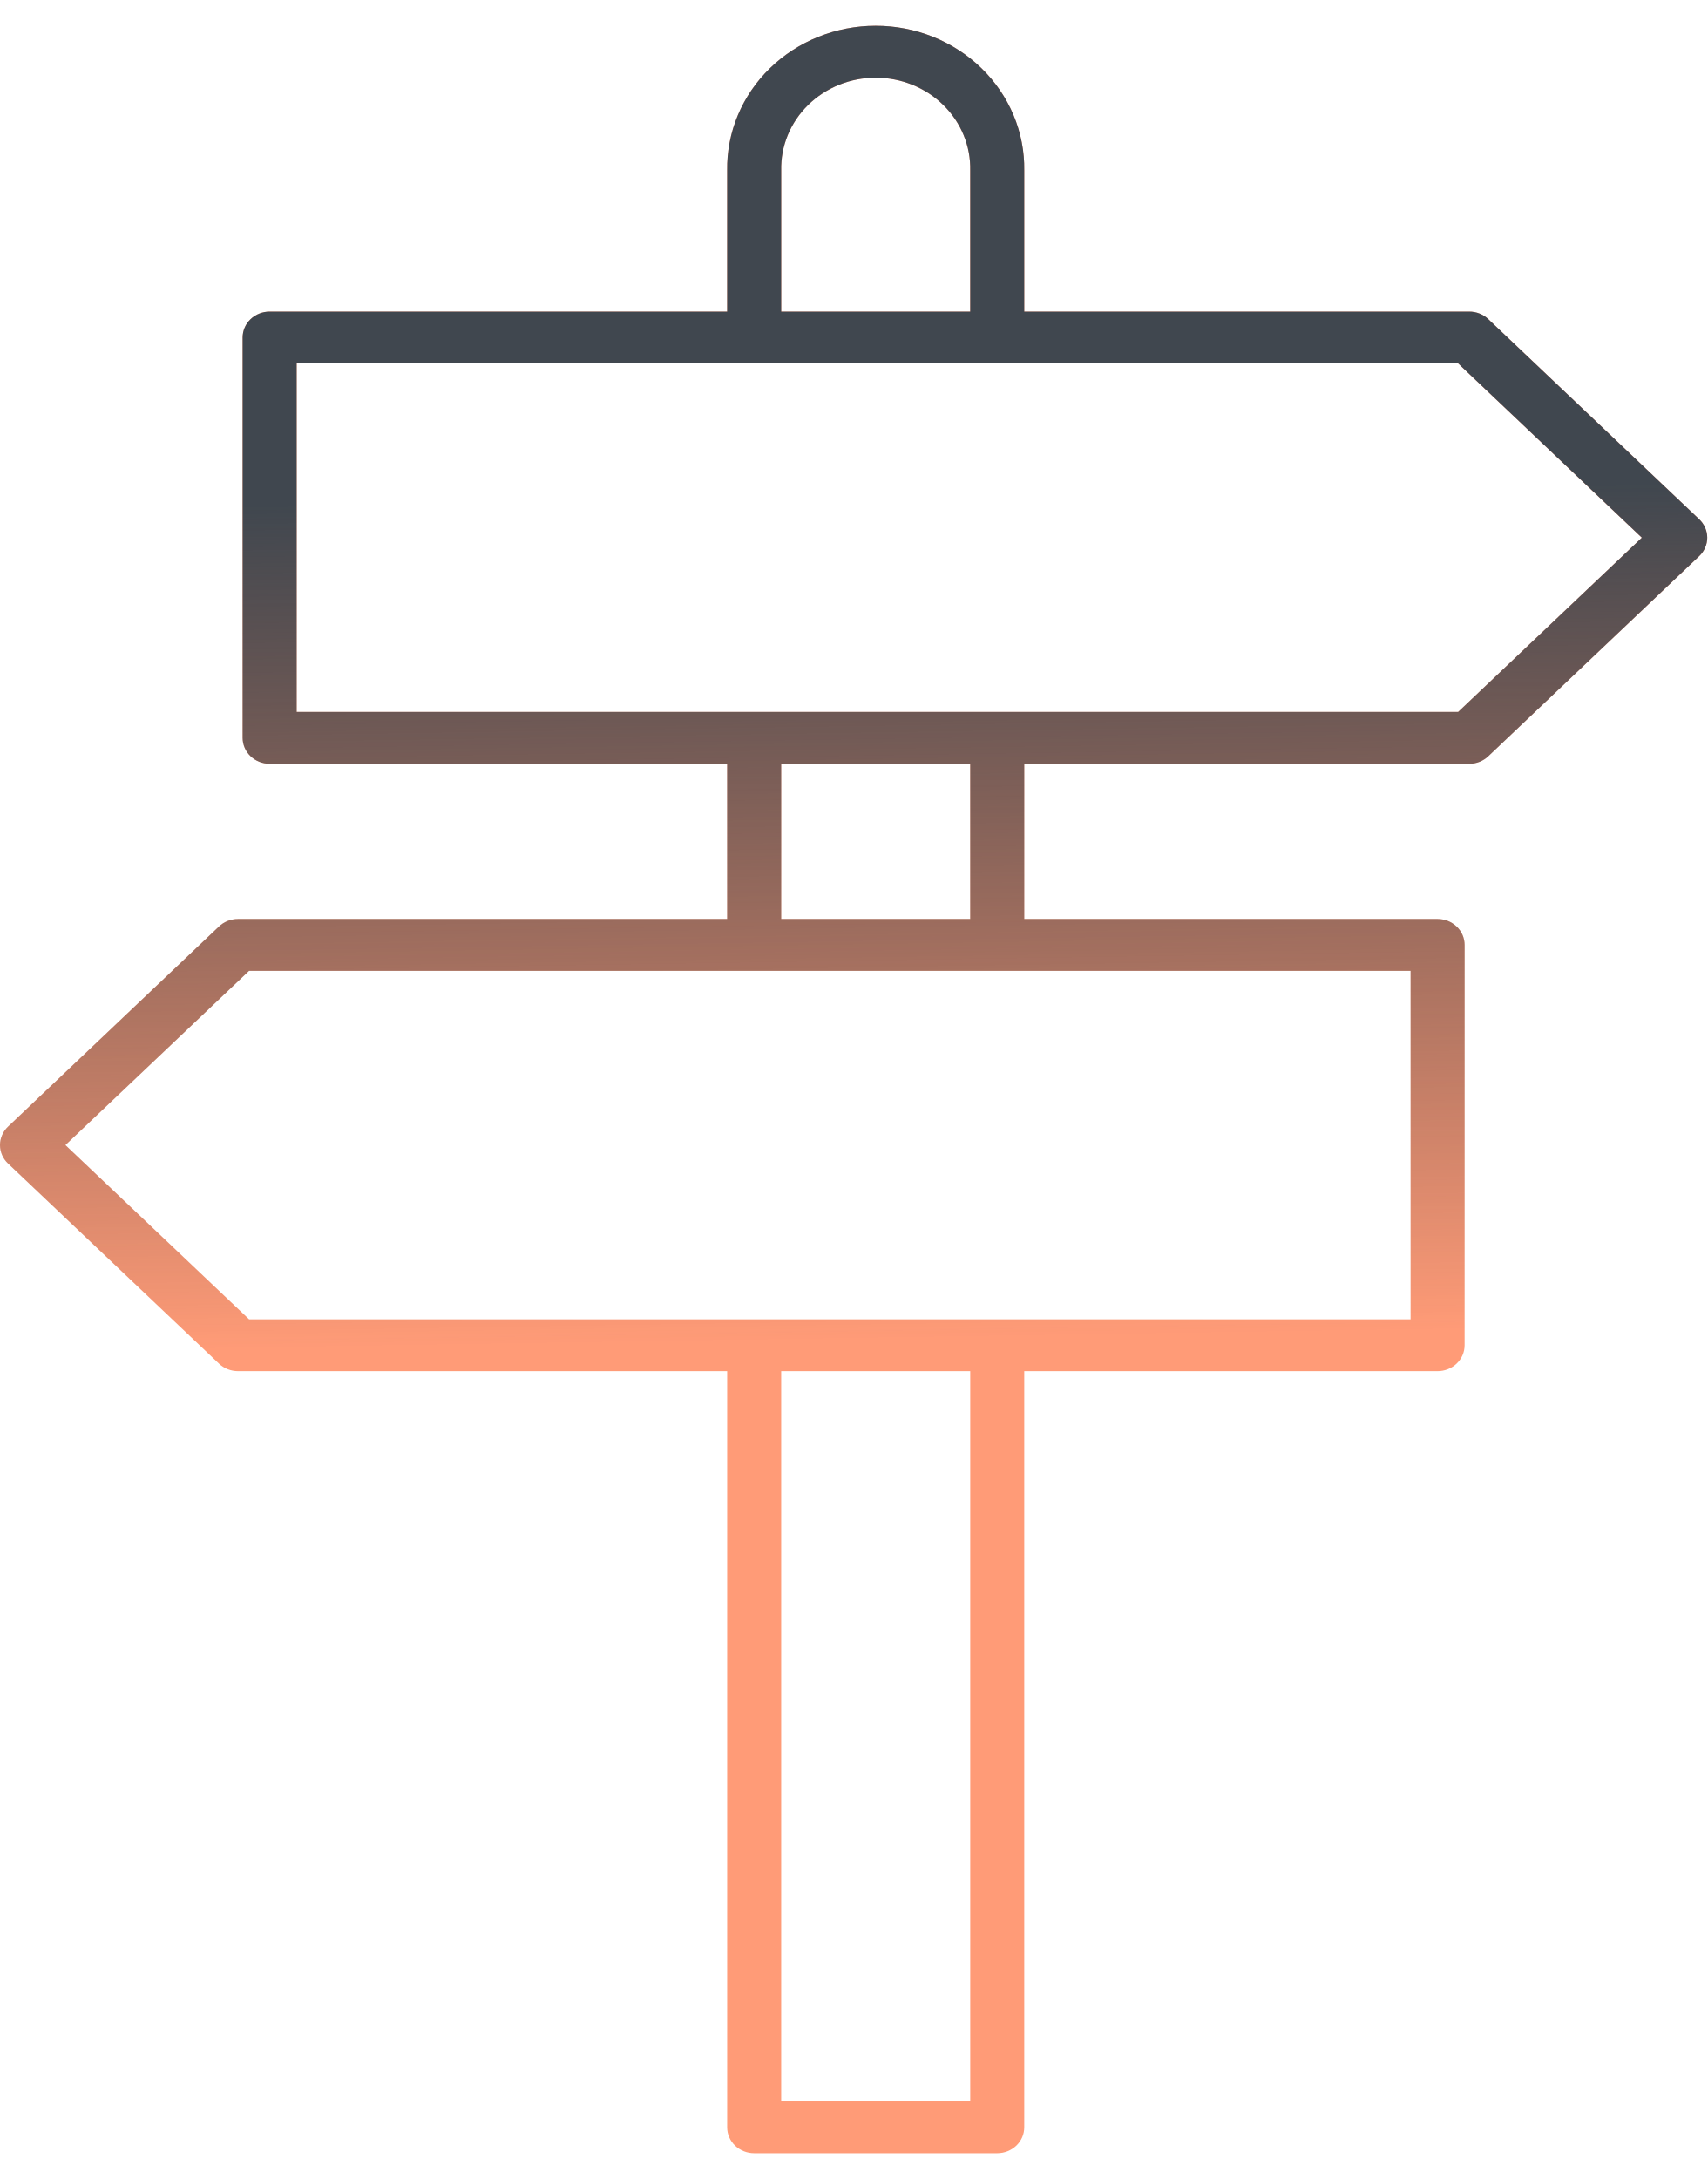
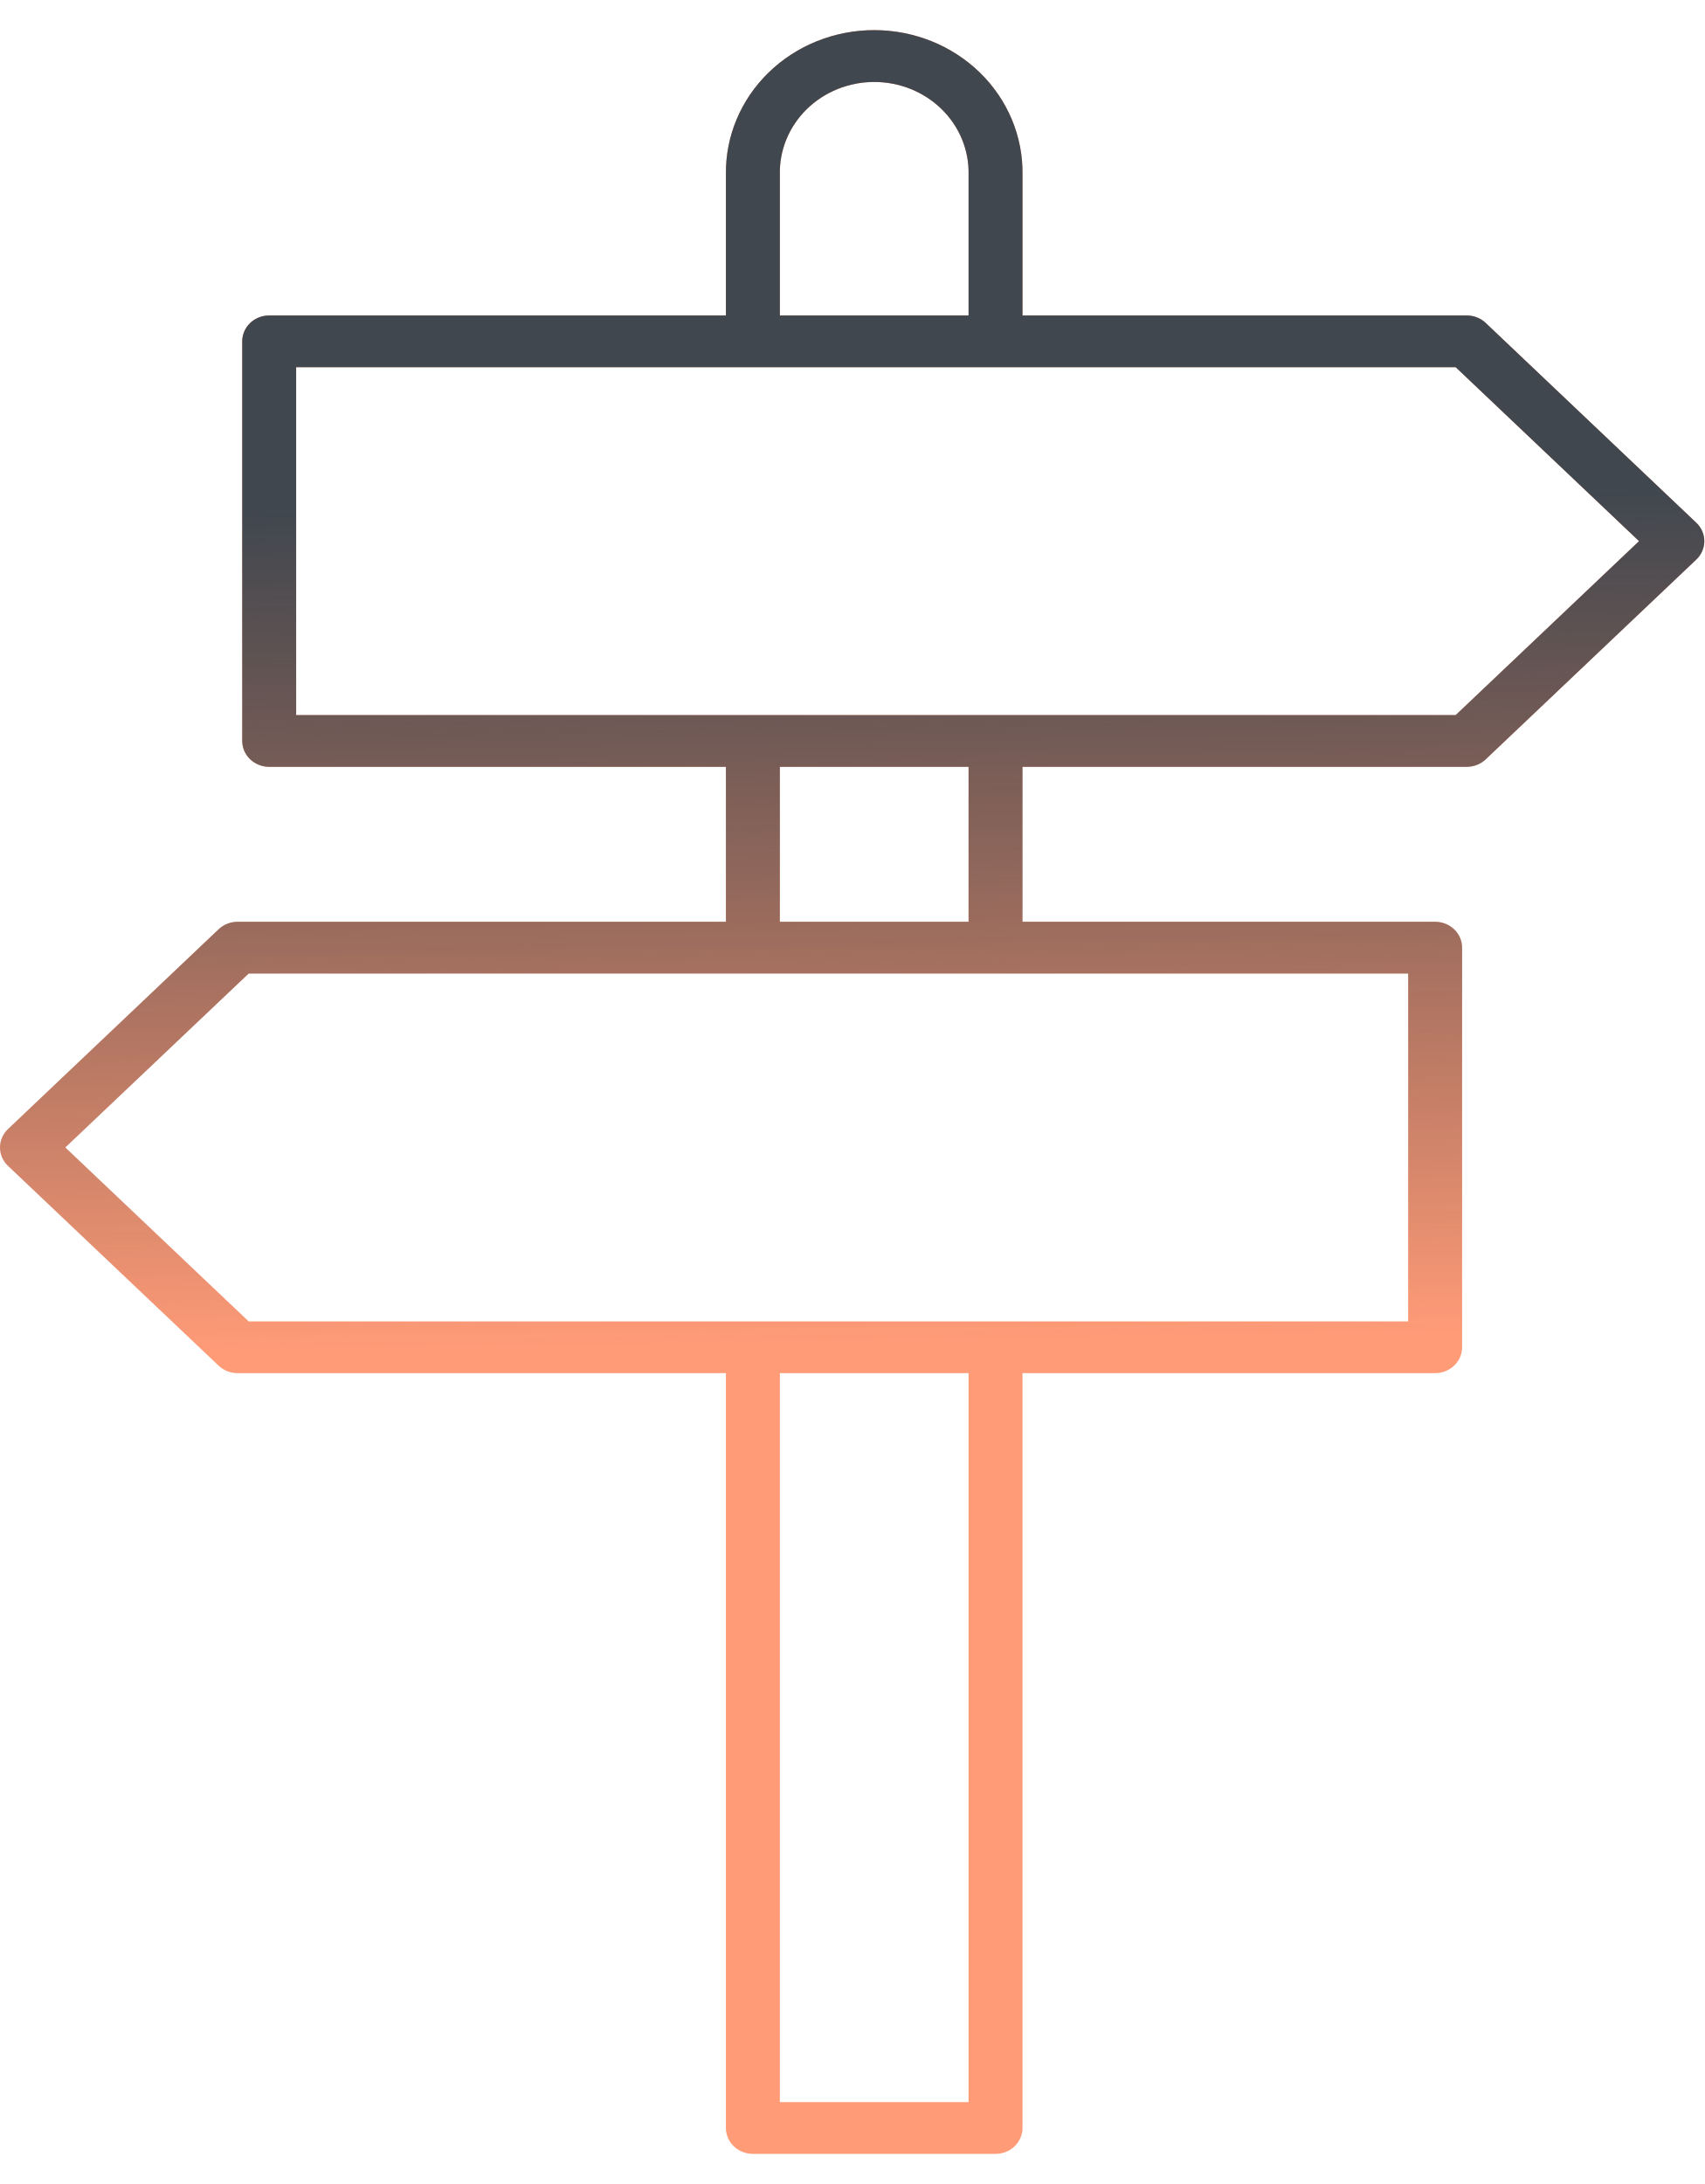
- <svg xmlns="http://www.w3.org/2000/svg" width="163" height="208" viewBox="0 0 183 228" fill="none">
+ <svg xmlns="http://www.w3.org/2000/svg" width="160" height="205" viewBox="0 0 183 228" fill="none">
  <path d="M159.526 31.435C158.984 30.921 158.253 30.633 157.491 30.633H109.79V15.5C109.82 13.476 109.431 11.465 108.645 9.586C107.858 7.707 106.691 5.996 105.209 4.554C103.727 3.111 101.962 1.966 100.015 1.184C98.067 0.403 95.978 0 93.867 0C91.756 0 89.667 0.403 87.72 1.184C85.772 1.966 84.007 3.111 82.525 4.554C81.044 5.996 79.876 7.707 79.089 9.586C78.303 11.465 77.914 13.476 77.945 15.5V30.633H28.904C28.136 30.633 27.399 30.925 26.856 31.446C26.313 31.967 26.008 32.674 26.008 33.41V76.314C26.008 77.05 26.313 77.757 26.856 78.278C27.399 78.799 28.136 79.091 28.904 79.091H77.945V95.725H25.511C24.749 95.725 24.018 96.014 23.476 96.528L0.86 117.979C0.587 118.238 0.371 118.545 0.224 118.884C0.076 119.223 0 119.587 0 119.955C0 120.322 0.076 120.686 0.224 121.025C0.371 121.364 0.587 121.672 0.86 121.93L23.476 143.382C24.018 143.896 24.749 144.184 25.511 144.184H77.945V225.222C77.945 225.959 78.251 226.665 78.793 227.186C79.336 227.707 80.073 228 80.841 228H106.894C107.662 228 108.399 227.707 108.942 227.186C109.485 226.665 109.79 225.959 109.79 225.222V144.184H154.097C154.865 144.184 155.601 143.891 156.144 143.37C156.687 142.849 156.992 142.143 156.992 141.406V98.503C156.992 97.766 156.687 97.06 156.144 96.539C155.601 96.018 154.865 95.725 154.097 95.725H109.79V79.091H157.489C158.251 79.091 158.983 78.803 159.525 78.289L182.14 56.837C182.413 56.579 182.629 56.271 182.776 55.932C182.924 55.593 183 55.229 183 54.862C183 54.495 182.924 54.131 182.776 53.792C182.629 53.453 182.413 53.145 182.14 52.887L159.526 31.435ZM83.737 15.5C83.707 14.206 83.947 12.919 84.443 11.715C84.939 10.511 85.681 9.414 86.624 8.489C87.568 7.564 88.695 6.828 89.939 6.326C91.183 5.824 92.518 5.566 93.868 5.566C95.217 5.566 96.553 5.824 97.797 6.326C99.041 6.828 100.167 7.564 101.111 8.489C102.055 9.414 102.796 10.511 103.292 11.715C103.788 12.919 104.028 14.206 103.999 15.5V30.633H83.737V15.5ZM103.999 222.444H83.736V144.184H103.999V222.444ZM151.201 138.628H26.701L7.012 119.955L26.701 101.281H151.203L151.201 138.628ZM103.999 95.725H83.736V79.091H103.999V95.725ZM156.3 73.536H31.799V36.188H156.301L175.989 54.862L156.3 73.536Z" fill="#FF9B77" />
  <path d="M159.526 31.435C158.984 30.921 158.253 30.633 157.491 30.633H109.79V15.5C109.82 13.476 109.431 11.465 108.645 9.586C107.858 7.707 106.691 5.996 105.209 4.554C103.727 3.111 101.962 1.966 100.015 1.184C98.067 0.403 95.978 0 93.867 0C91.756 0 89.667 0.403 87.72 1.184C85.772 1.966 84.007 3.111 82.525 4.554C81.044 5.996 79.876 7.707 79.089 9.586C78.303 11.465 77.914 13.476 77.945 15.5V30.633H28.904C28.136 30.633 27.399 30.925 26.856 31.446C26.313 31.967 26.008 32.674 26.008 33.41V76.314C26.008 77.05 26.313 77.757 26.856 78.278C27.399 78.799 28.136 79.091 28.904 79.091H77.945V95.725H25.511C24.749 95.725 24.018 96.014 23.476 96.528L0.86 117.979C0.587 118.238 0.371 118.545 0.224 118.884C0.076 119.223 0 119.587 0 119.955C0 120.322 0.076 120.686 0.224 121.025C0.371 121.364 0.587 121.672 0.86 121.93L23.476 143.382C24.018 143.896 24.749 144.184 25.511 144.184H77.945V225.222C77.945 225.959 78.251 226.665 78.793 227.186C79.336 227.707 80.073 228 80.841 228H106.894C107.662 228 108.399 227.707 108.942 227.186C109.485 226.665 109.79 225.959 109.79 225.222V144.184H154.097C154.865 144.184 155.601 143.891 156.144 143.37C156.687 142.849 156.992 142.143 156.992 141.406V98.503C156.992 97.766 156.687 97.06 156.144 96.539C155.601 96.018 154.865 95.725 154.097 95.725H109.79V79.091H157.489C158.251 79.091 158.983 78.803 159.525 78.289L182.14 56.837C182.413 56.579 182.629 56.271 182.776 55.932C182.924 55.593 183 55.229 183 54.862C183 54.495 182.924 54.131 182.776 53.792C182.629 53.453 182.413 53.145 182.14 52.887L159.526 31.435ZM83.737 15.5C83.707 14.206 83.947 12.919 84.443 11.715C84.939 10.511 85.681 9.414 86.624 8.489C87.568 7.564 88.695 6.828 89.939 6.326C91.183 5.824 92.518 5.566 93.868 5.566C95.217 5.566 96.553 5.824 97.797 6.326C99.041 6.828 100.167 7.564 101.111 8.489C102.055 9.414 102.796 10.511 103.292 11.715C103.788 12.919 104.028 14.206 103.999 15.5V30.633H83.737V15.5ZM103.999 222.444H83.736V144.184H103.999V222.444ZM151.201 138.628H26.701L7.012 119.955L26.701 101.281H151.203L151.201 138.628ZM103.999 95.725H83.736V79.091H103.999V95.725ZM156.3 73.536H31.799V36.188H156.301L175.989 54.862L156.3 73.536Z" fill="url(#paint0_linear)" />
  <defs>
    <linearGradient id="paint0_linear" x1="92" y1="6" x2="95.5" y2="228" gradientUnits="userSpaceOnUse">
      <stop offset="0.2" stop-color="#40474F" />
      <stop offset="0.607" stop-color="#2C3138" stop-opacity="0" />
    </linearGradient>
  </defs>
</svg>
